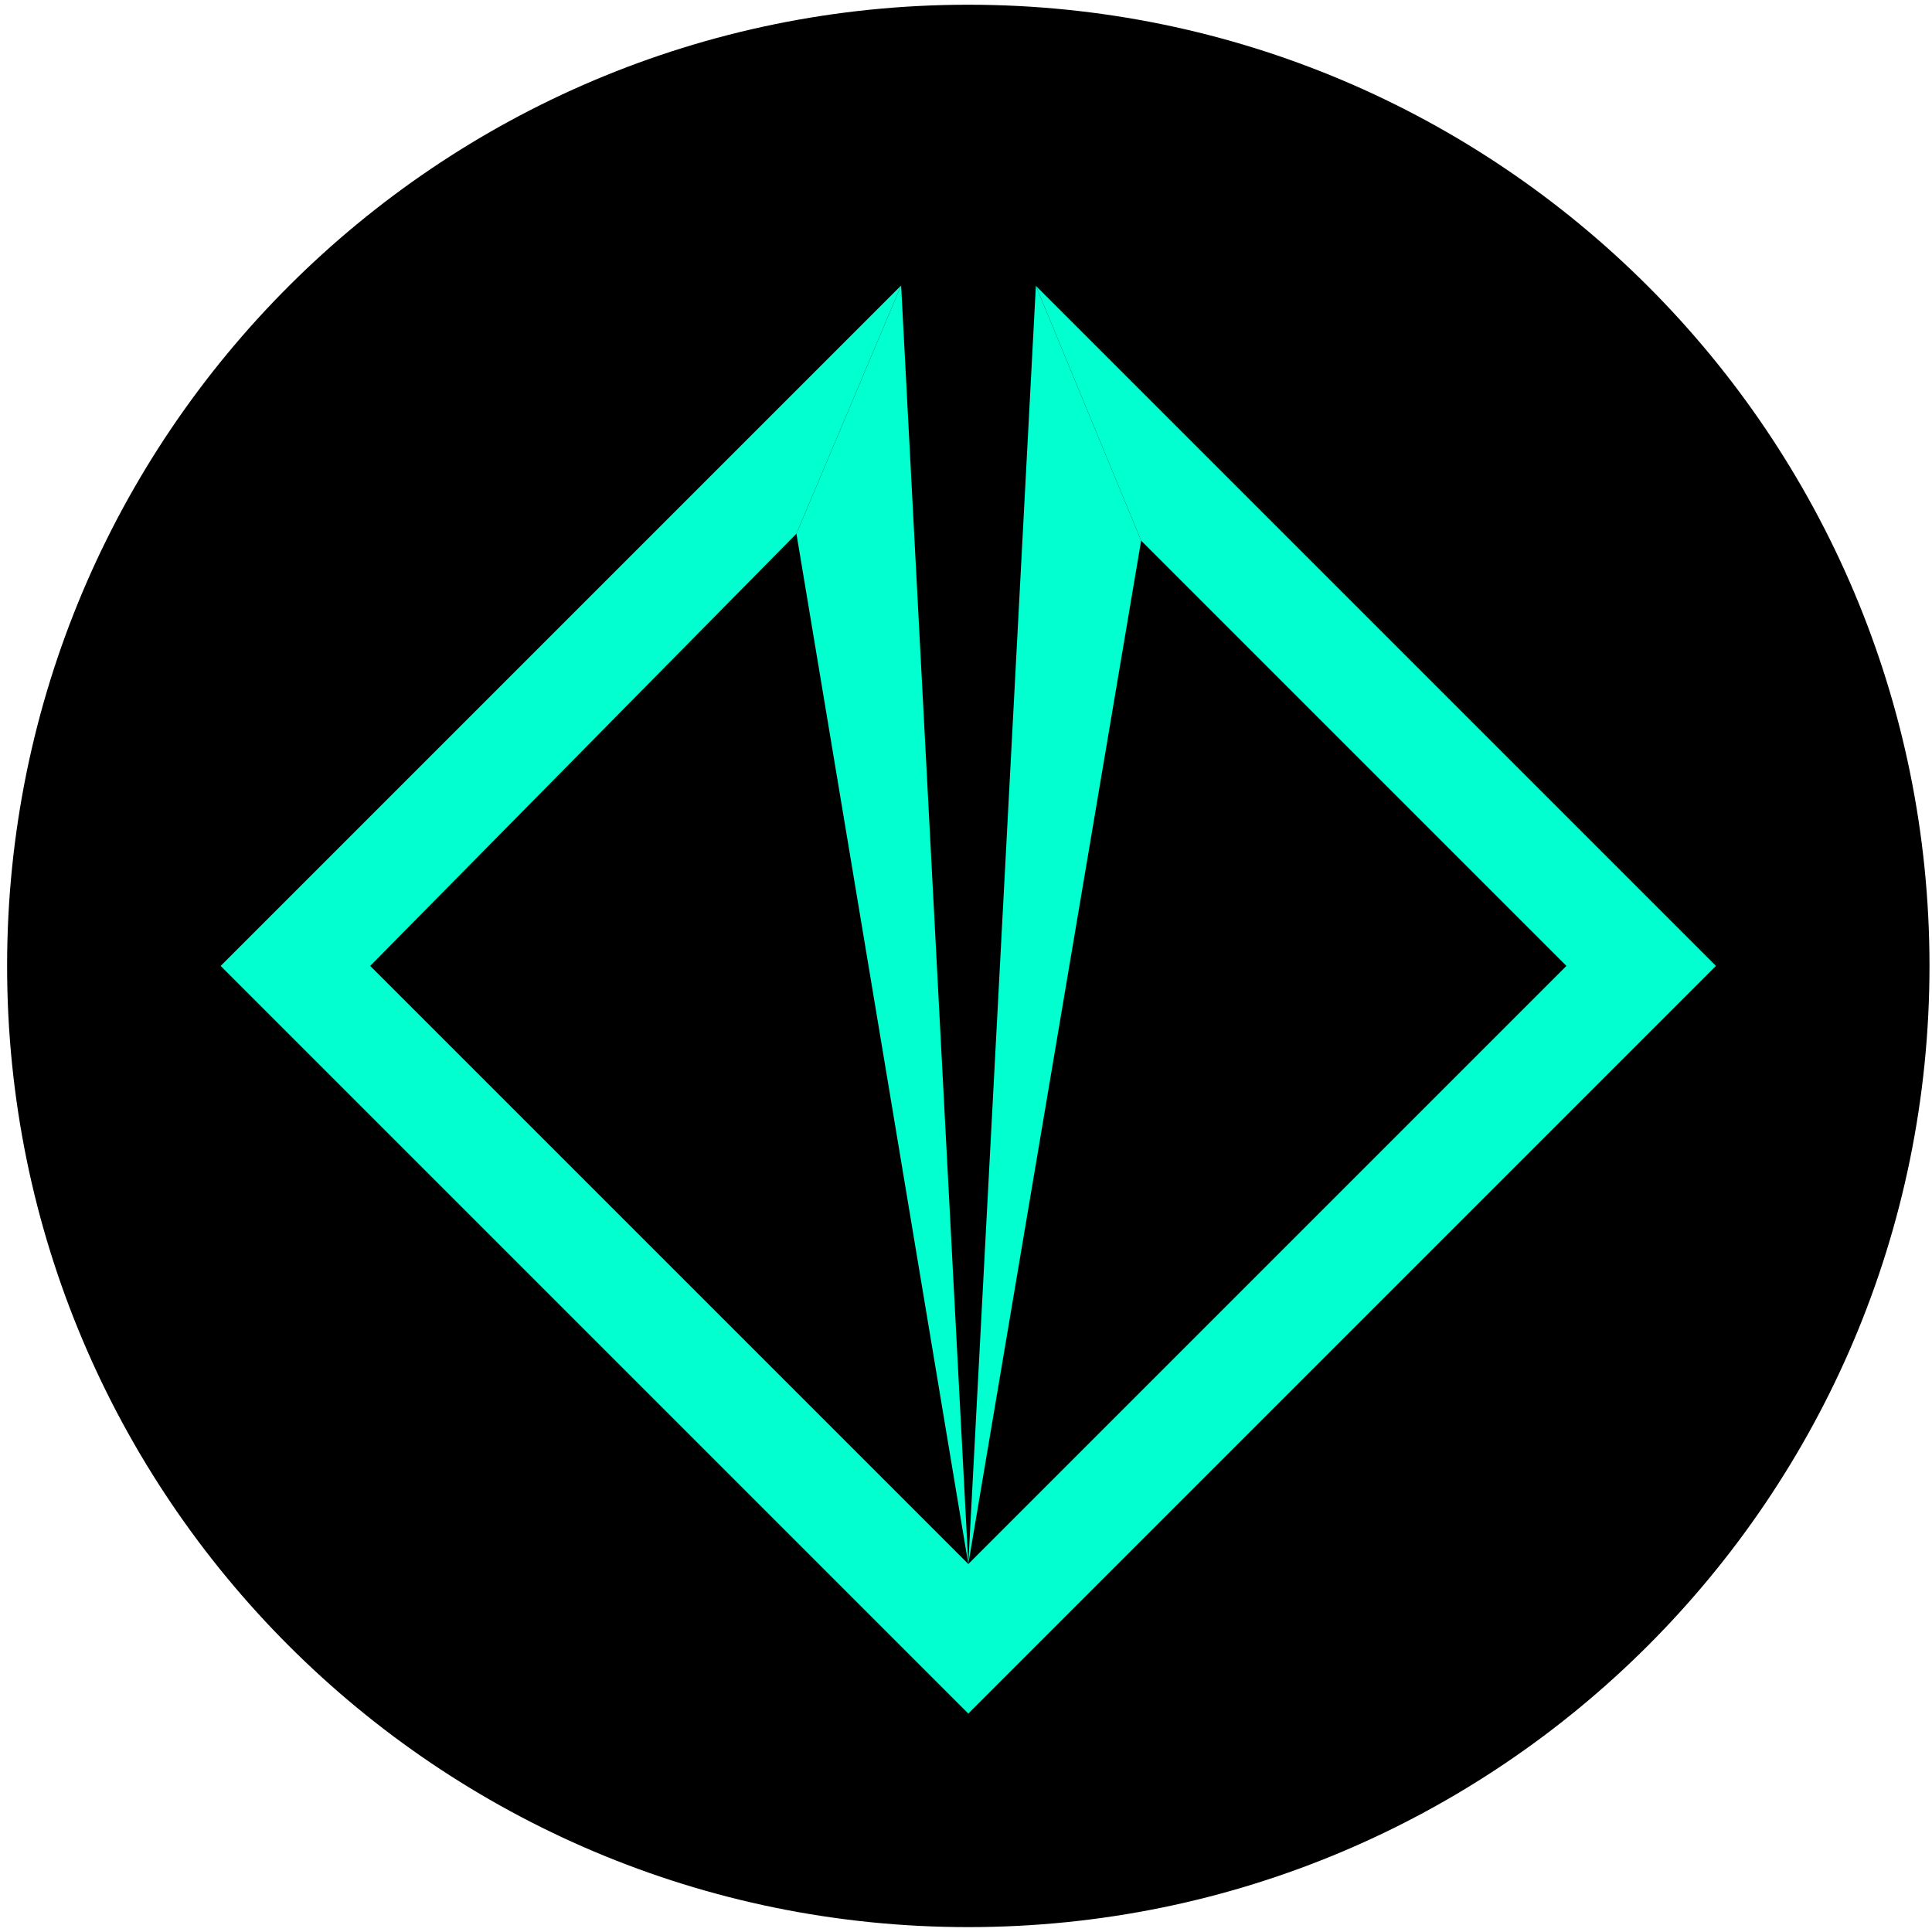
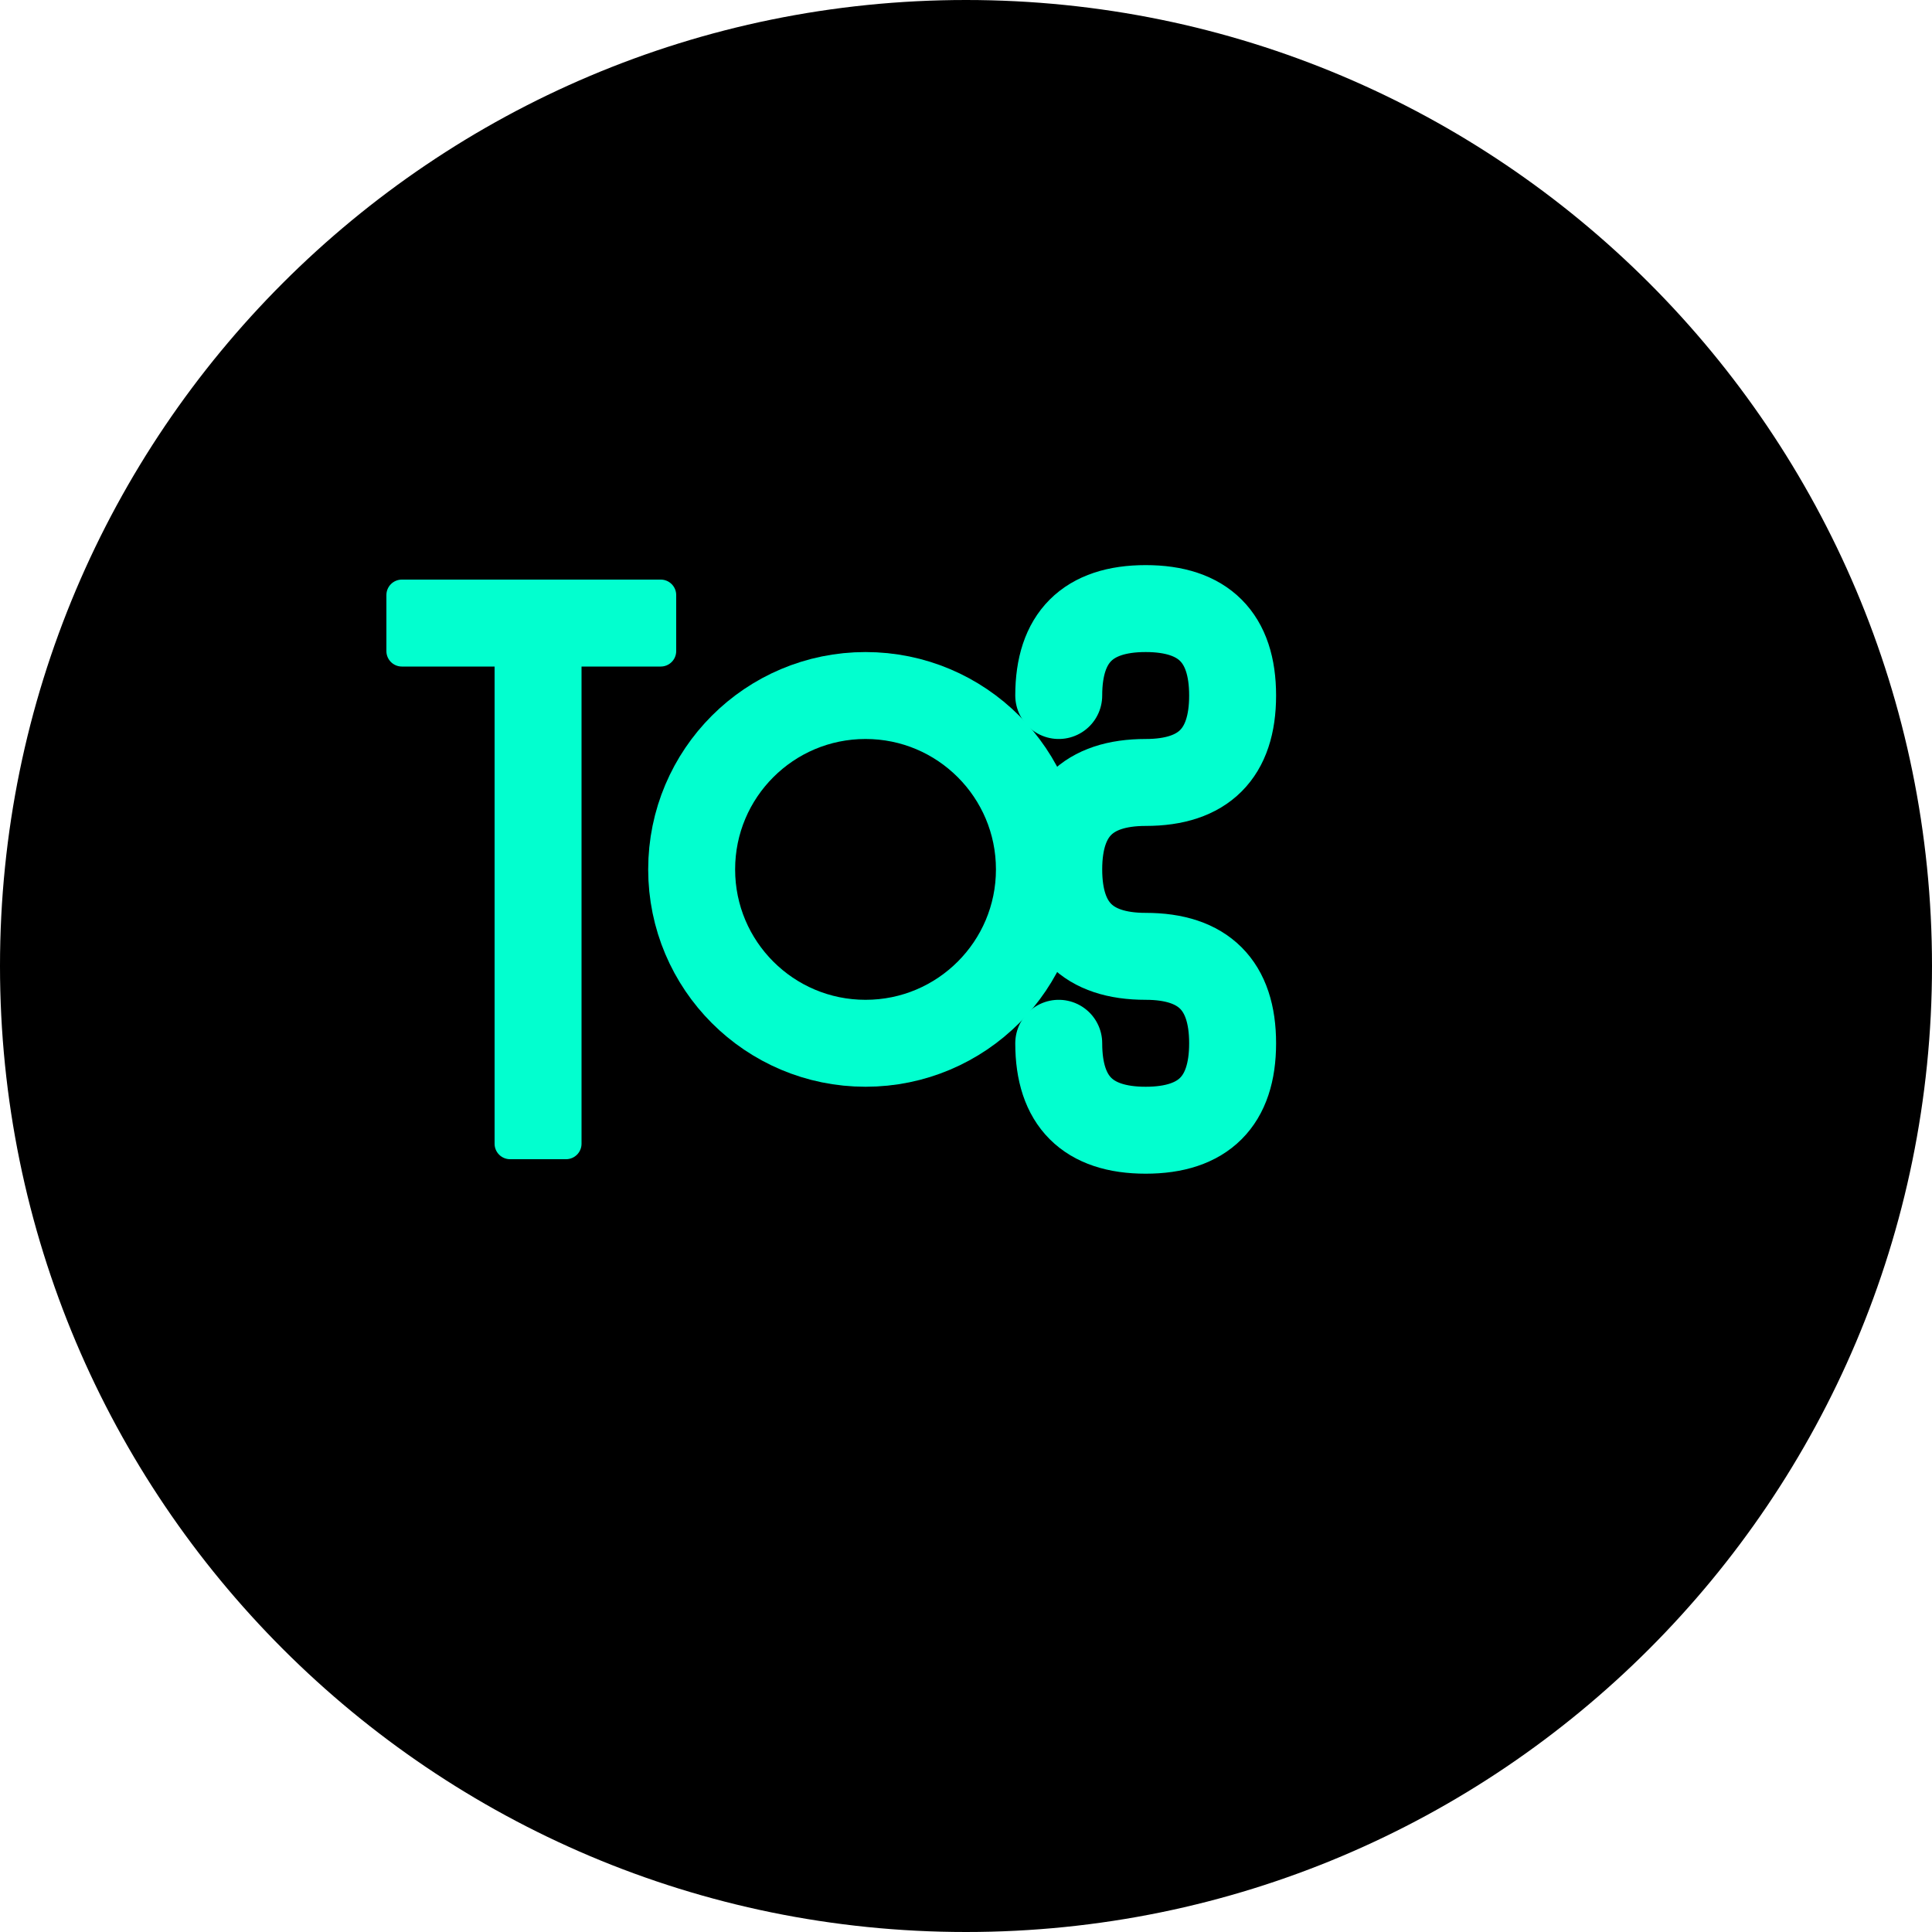
- <svg xmlns="http://www.w3.org/2000/svg" width="201" height="201" viewBox="0 0 201 201" fill="none">
-   <circle cx="100.739" cy="100.492" r="100" transform="rotate(180 100.739 100.492)" fill="black" />
-   <path fill-rule="evenodd" clip-rule="evenodd" d="M100.74 178.273L178.521 100.491L107.769 29.739L118.72 56.246L162.965 100.491L100.74 162.716L38.514 100.491L82.859 55.522L93.751 29.698L22.958 100.491L100.74 178.273Z" fill="#02FFCF" />
-   <path d="M100.74 162.716L93.751 29.698L82.859 55.522L100.74 162.716Z" fill="#02FFCF" />
-   <path d="M107.769 29.739L100.74 162.716L118.72 56.246L107.769 29.739Z" fill="#02FFCF" />
+ <svg xmlns="http://www.w3.org/2000/svg" width="1000" height="1000" viewBox="0 0 1000 1000" fill="none">
+   <circle cx="500" cy="500" r="500" fill="#000000" />
+   <rect x="200" y="300" width="150" height="45" fill="#02FFCF" rx="8" />
+   <rect x="256" y="300" width="45" height="300" fill="#02FFCF" rx="8" />
+   <circle cx="448" cy="450" r="90" stroke="#02FFCF" stroke-width="45" fill="none" />
+   <path d="M548 360 Q548 315, 593 315 Q638 315, 638 360 Q638 405, 593 405 Q548 405, 548 450 Q548 495, 593 495 Q638 495, 638 540 Q638 585, 593 585 Q548 585, 548 540" stroke="#02FFCF" stroke-width="45" fill="none" stroke-linecap="round" />
</svg>
